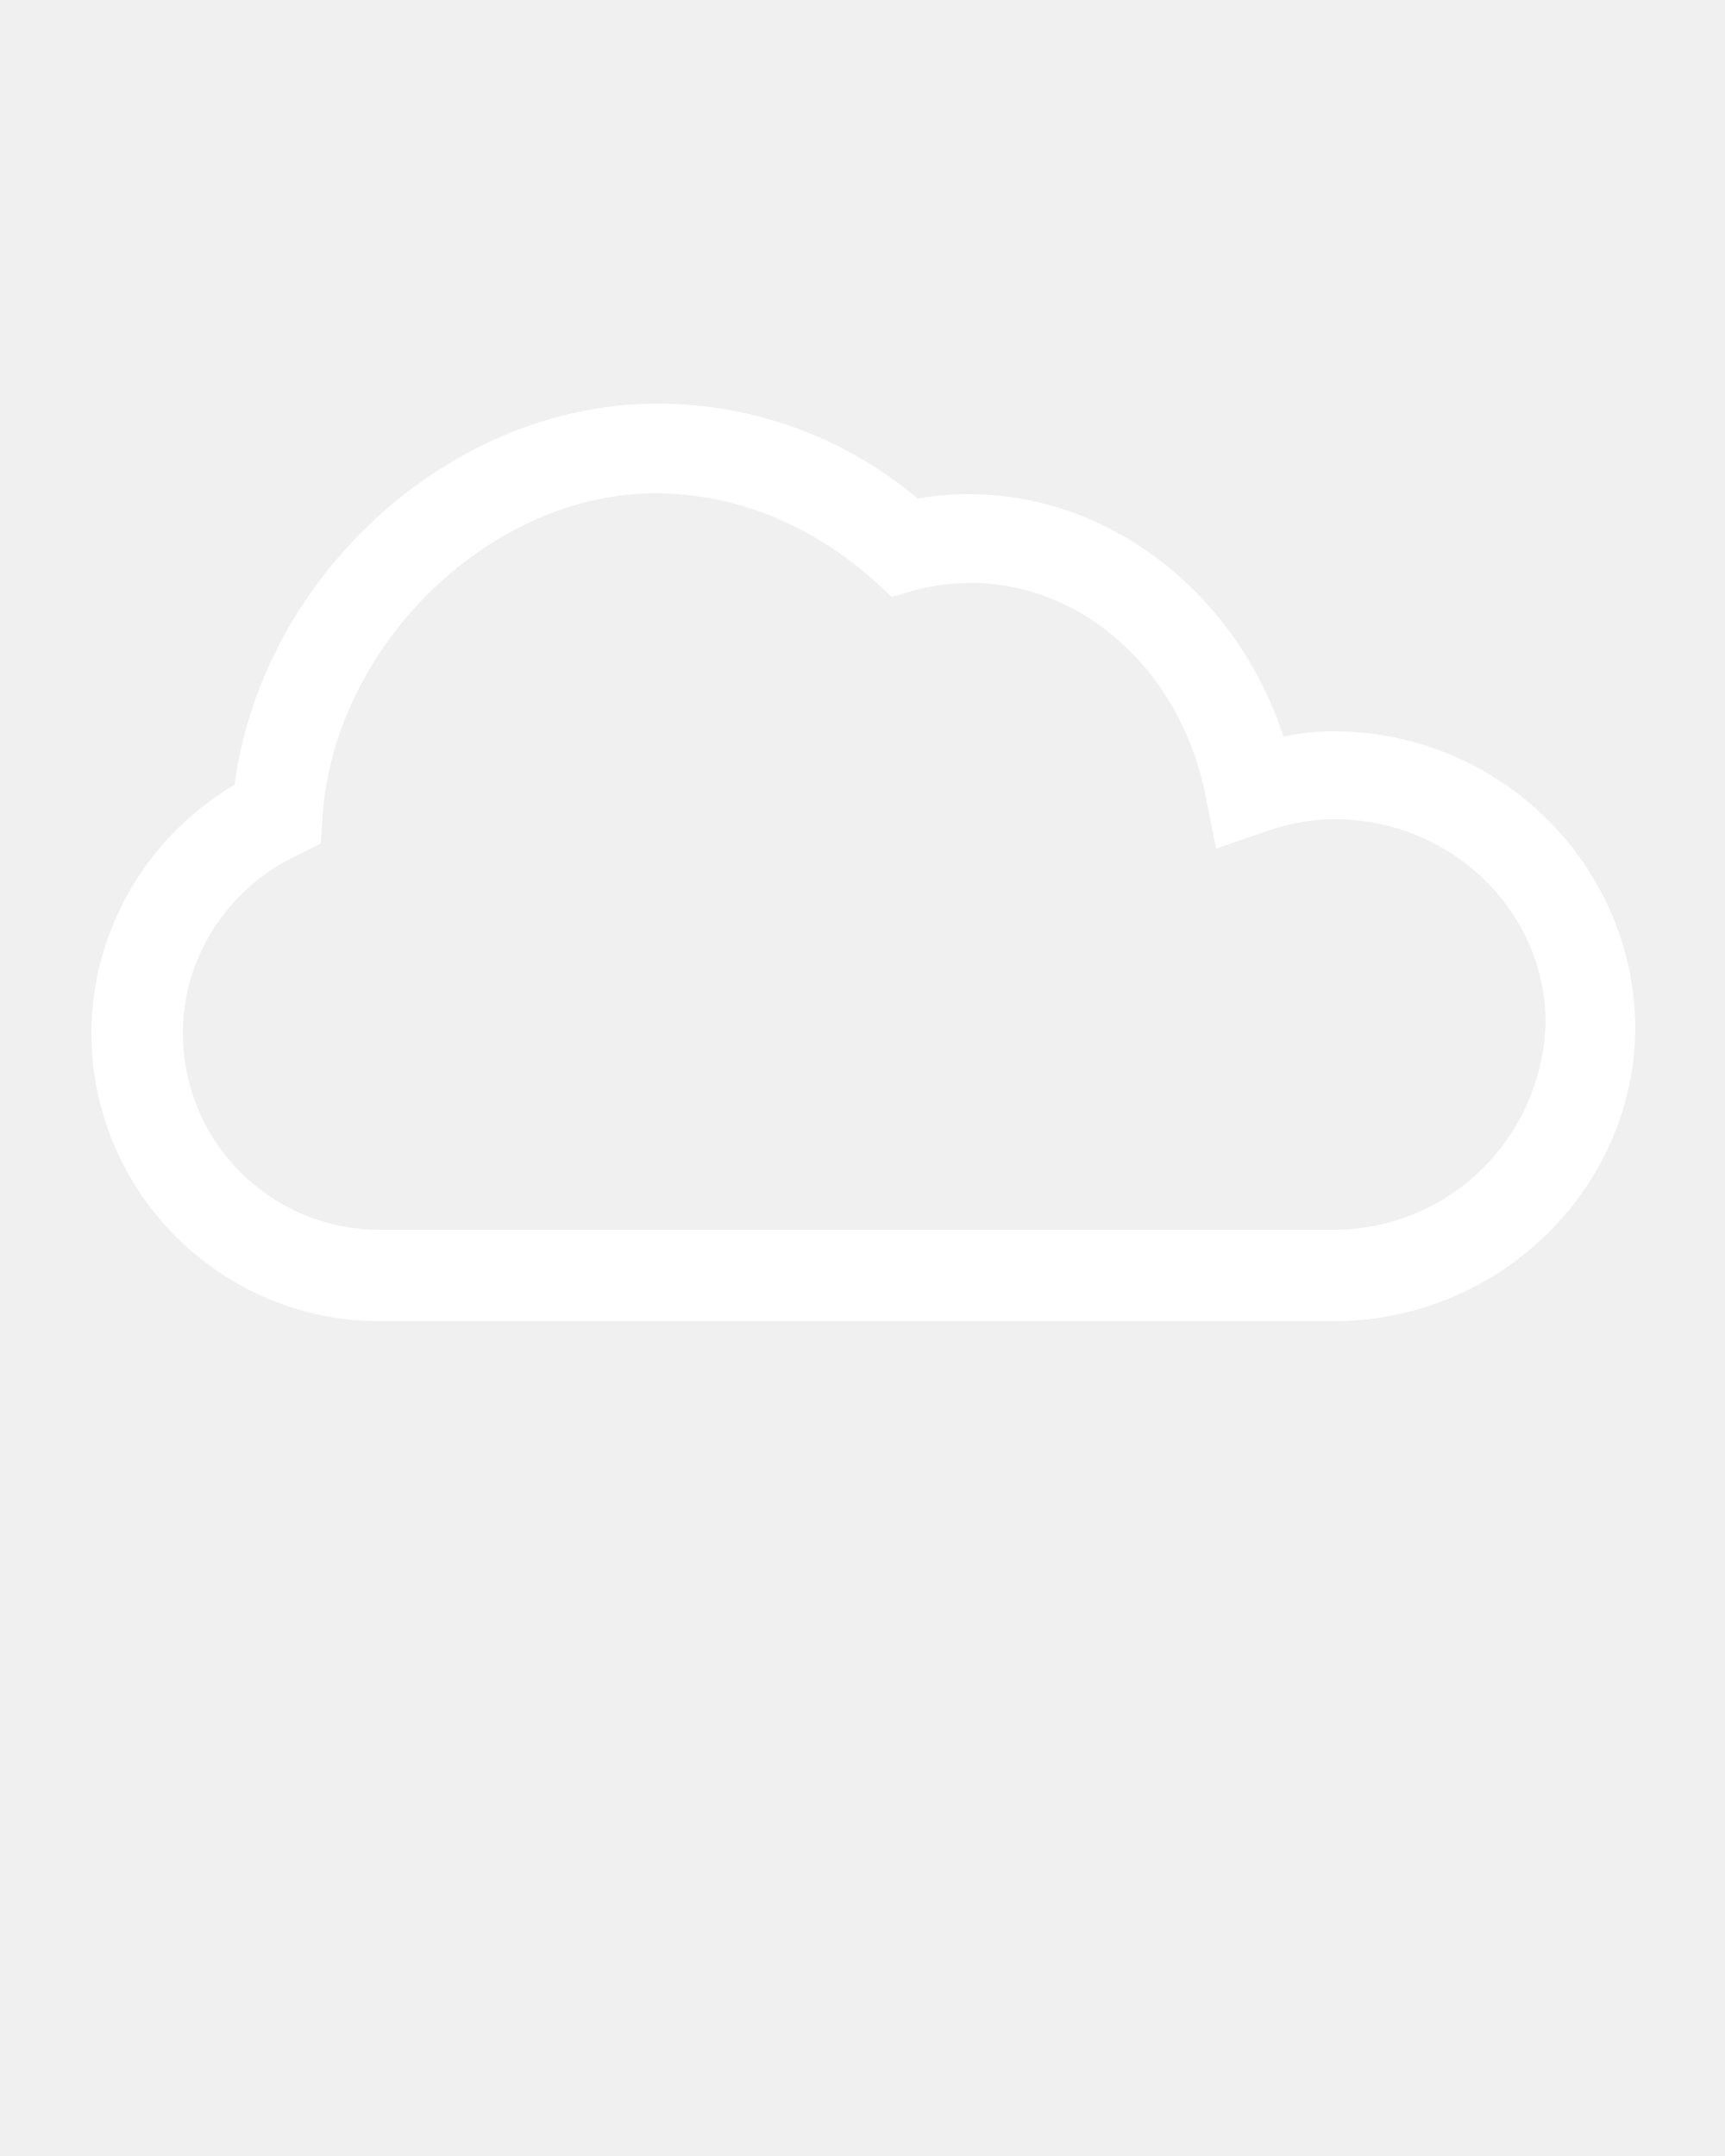
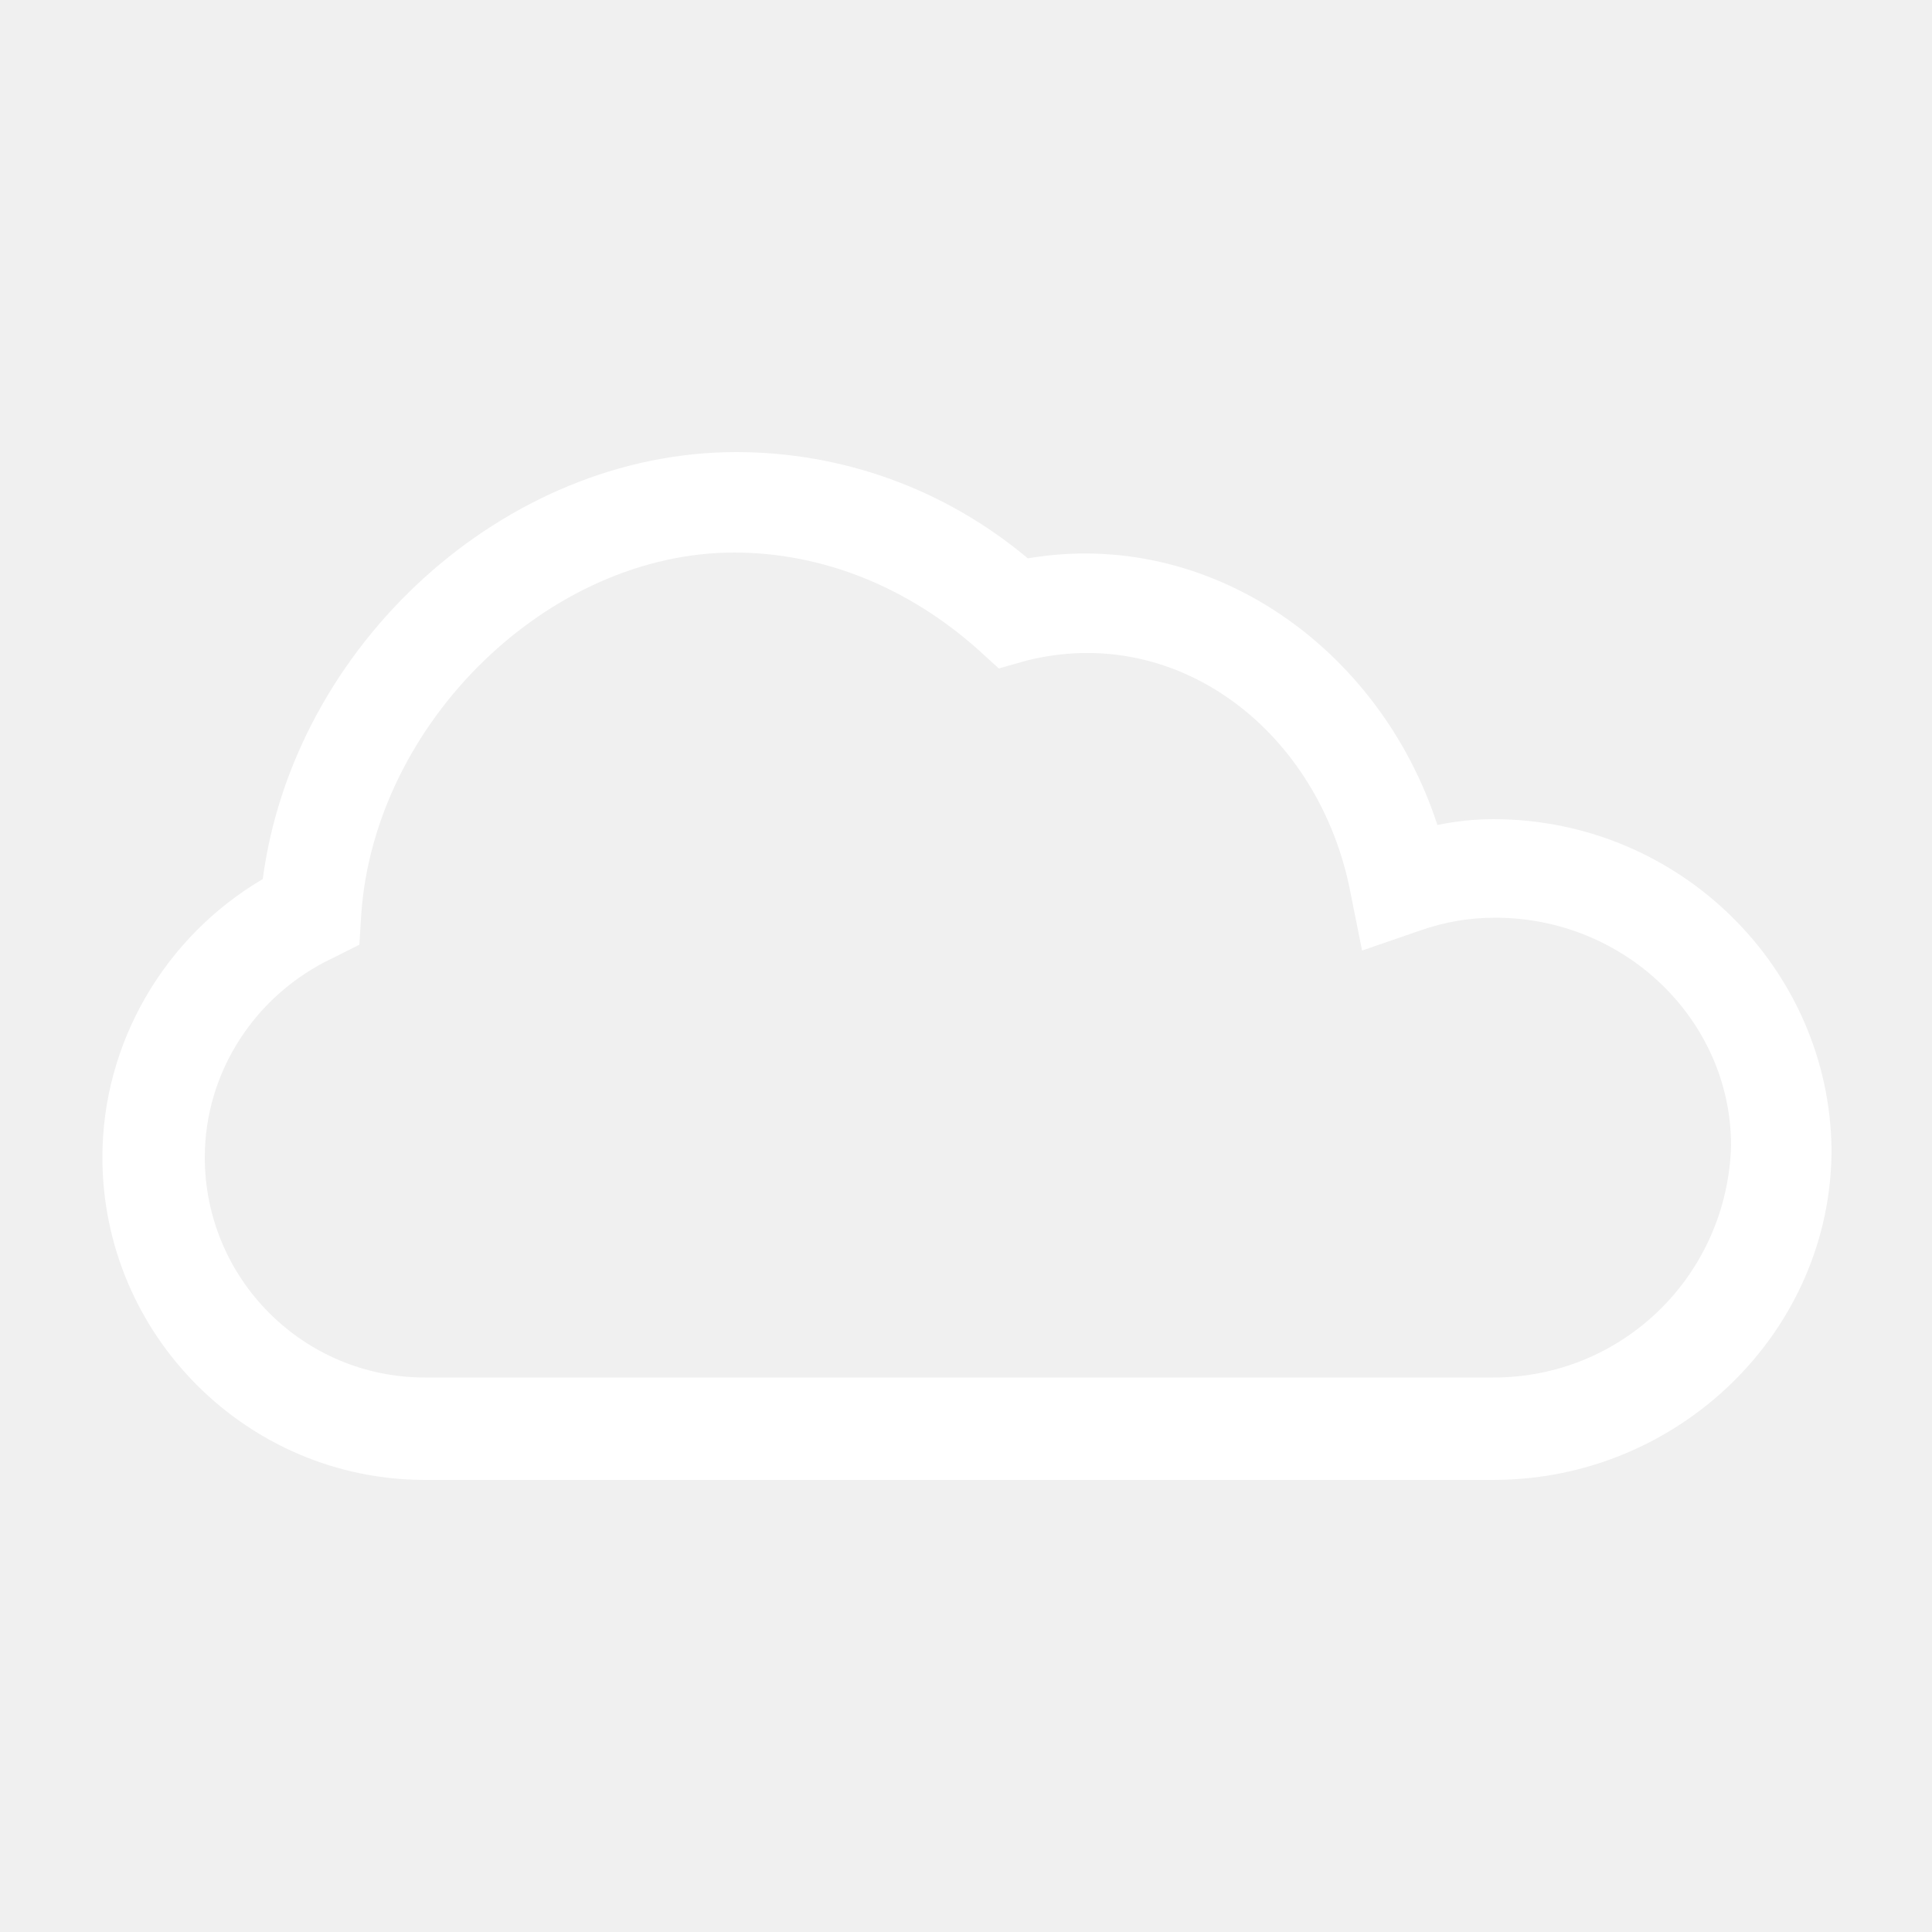
- <svg xmlns="http://www.w3.org/2000/svg" version="1.1" x="0px" y="0px" viewBox="0 0 100 125" enable-background="new 0 0 100 100" xml:space="preserve">
+ <svg xmlns="http://www.w3.org/2000/svg" version="1.1" x="0px" y="0px" viewBox="0 0 100 100" enable-background="new 0 0 100 100" xml:space="preserve">
  <g>
    <path style="fill:#FFF;" d="M77.3,42.4c-1,0-1.9,0.1-2.9,0.3c-3-9.2-11.8-15.4-21.2-13.8c-4.3-3.6-9.6-5.5-15.1-5.5c-12,0-22.9,10-24.5,22.1   c-5.1,3-8.3,8.5-8.3,14.4c0,9.2,7.5,16.7,16.7,16.7h55.3c9.6,0,17.5-7.7,17.5-17.1C94.7,50.1,86.9,42.4,77.3,42.4z M77.3,71.3H22   c-6.3,0-11.4-5.1-11.4-11.4c0-4.4,2.6-8.4,6.6-10.3l1.4-0.7l0.1-1.6c0.7-9.9,9.7-18.7,19.3-18.7c4.6,0,9,1.8,12.6,5l1.1,1l1.4-0.4   c7.9-2,15.2,3.7,16.8,12l0.6,3l2.9-1c1.4-0.5,2.7-0.7,4-0.7c6.7,0,12.2,5.3,12.2,11.8C89.4,66,84,71.3,77.3,71.3z" />
  </g>
</svg>
